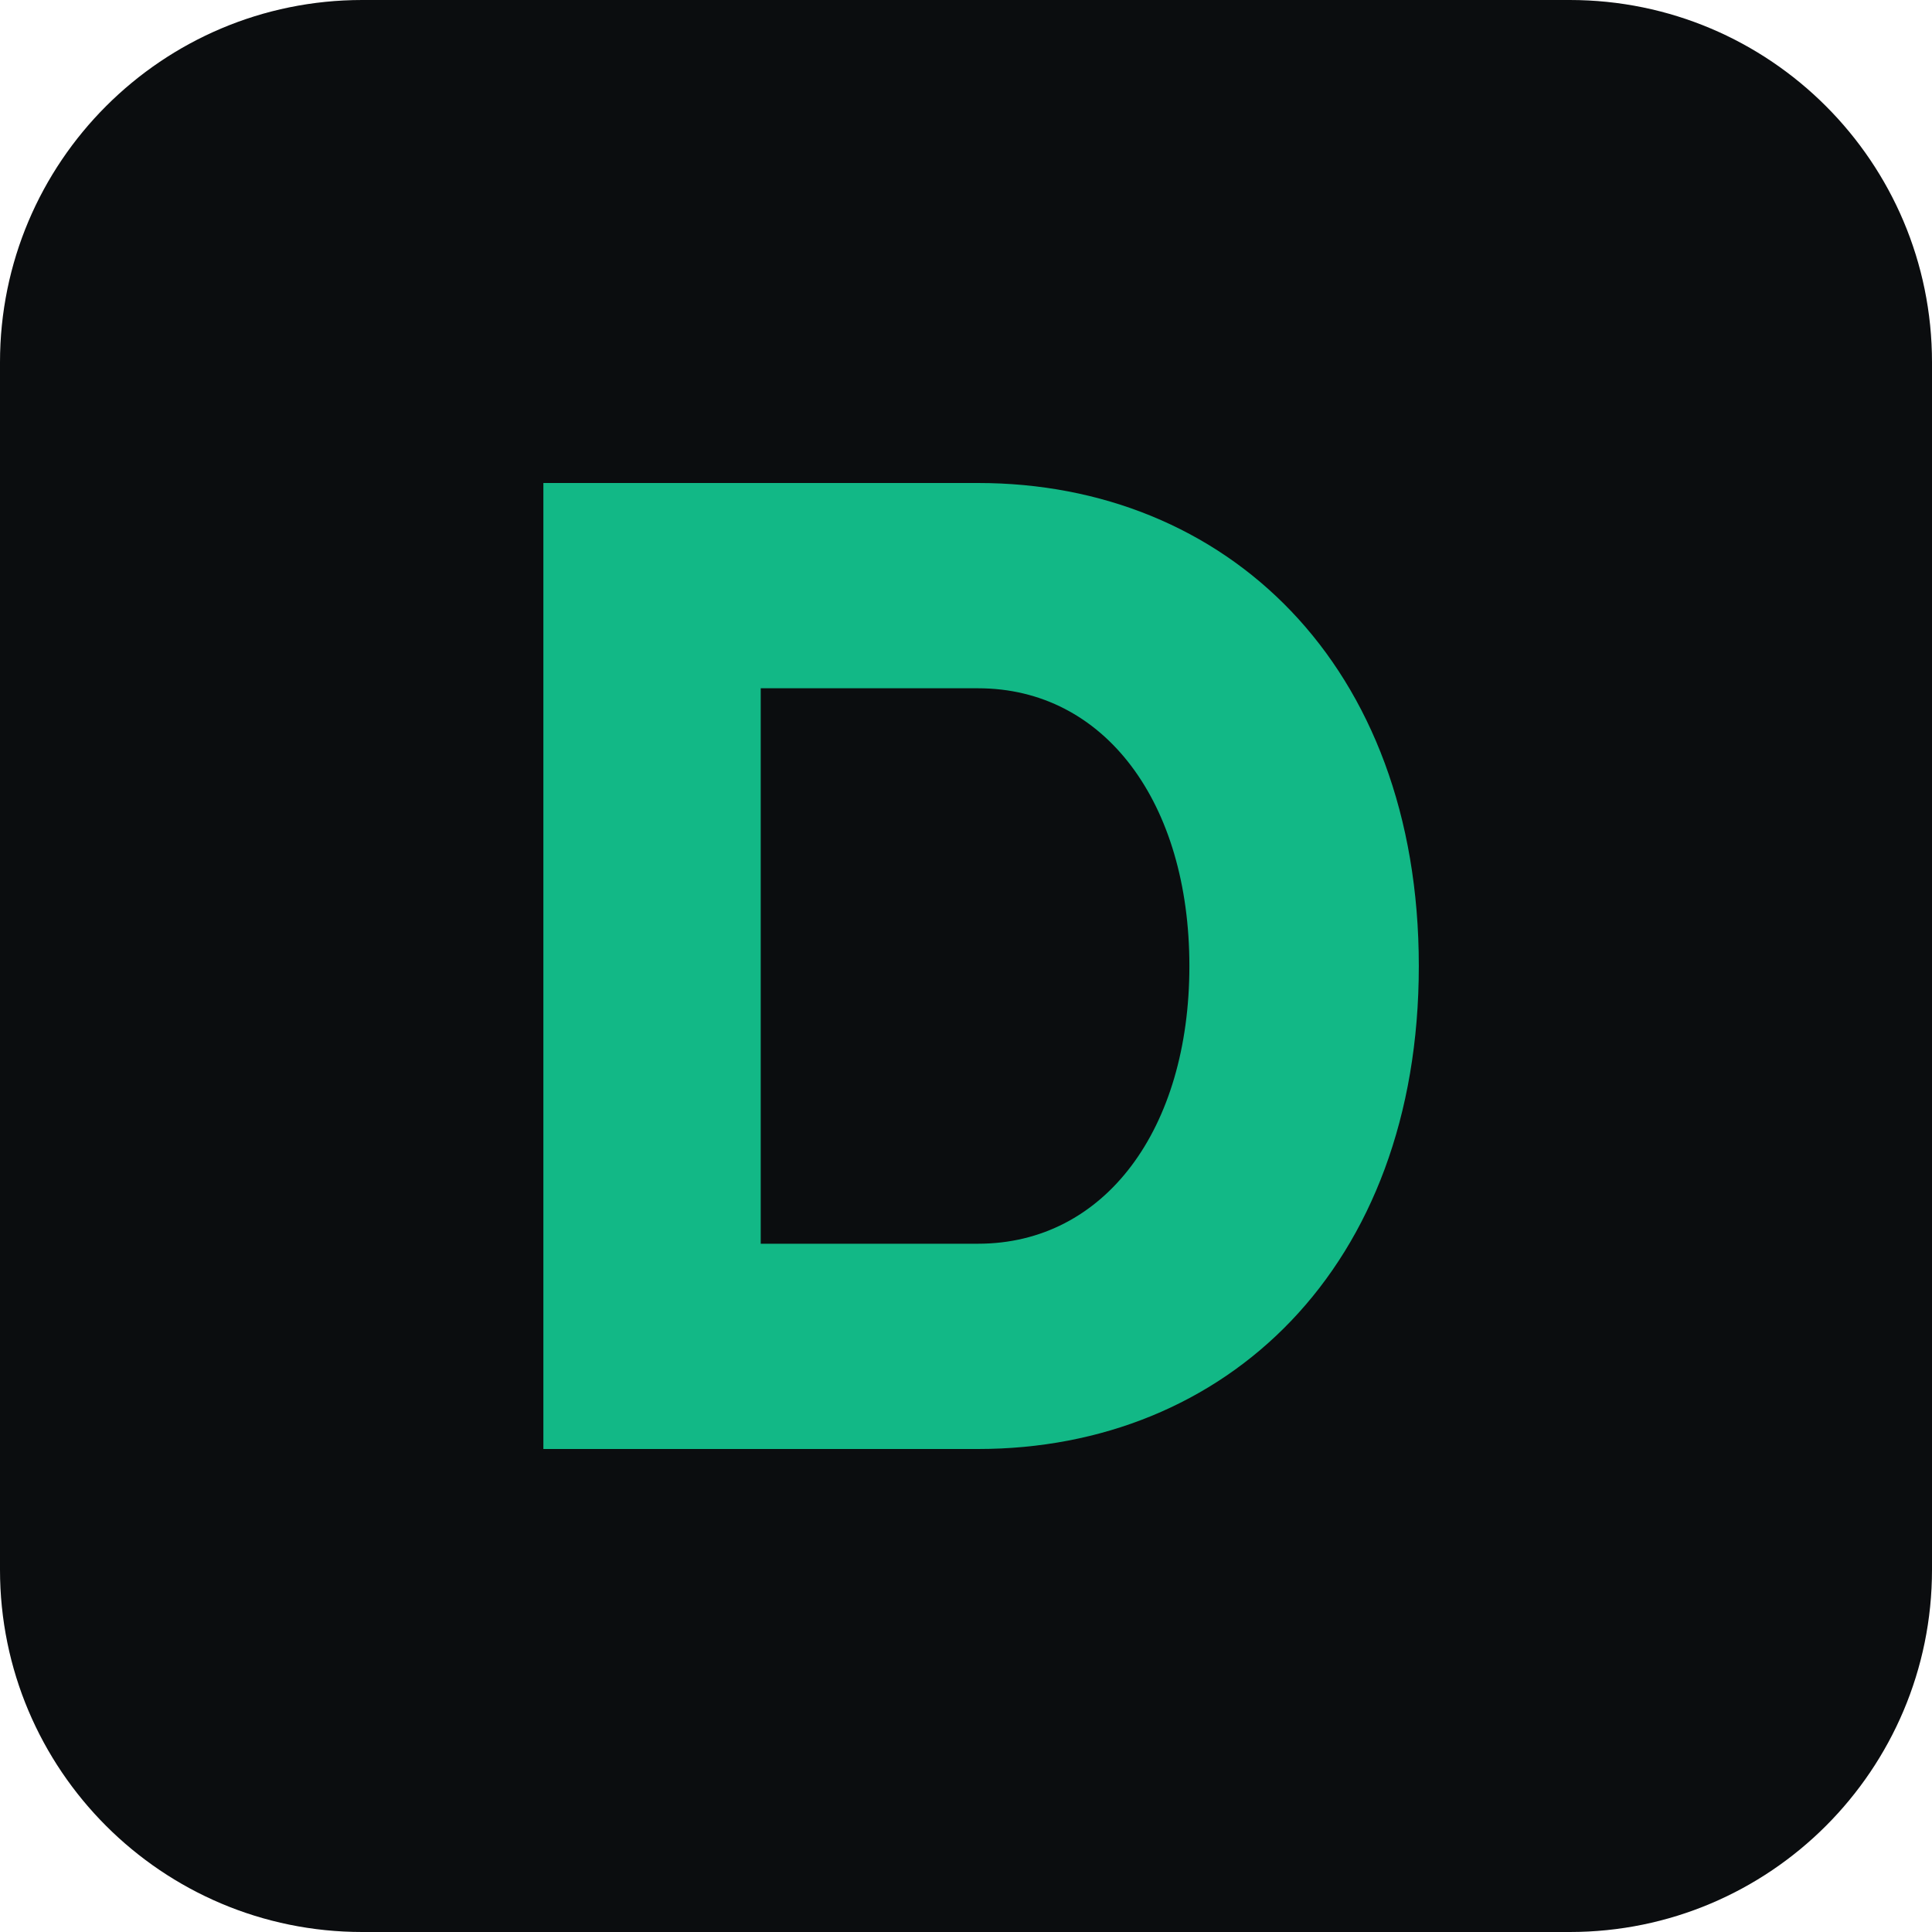
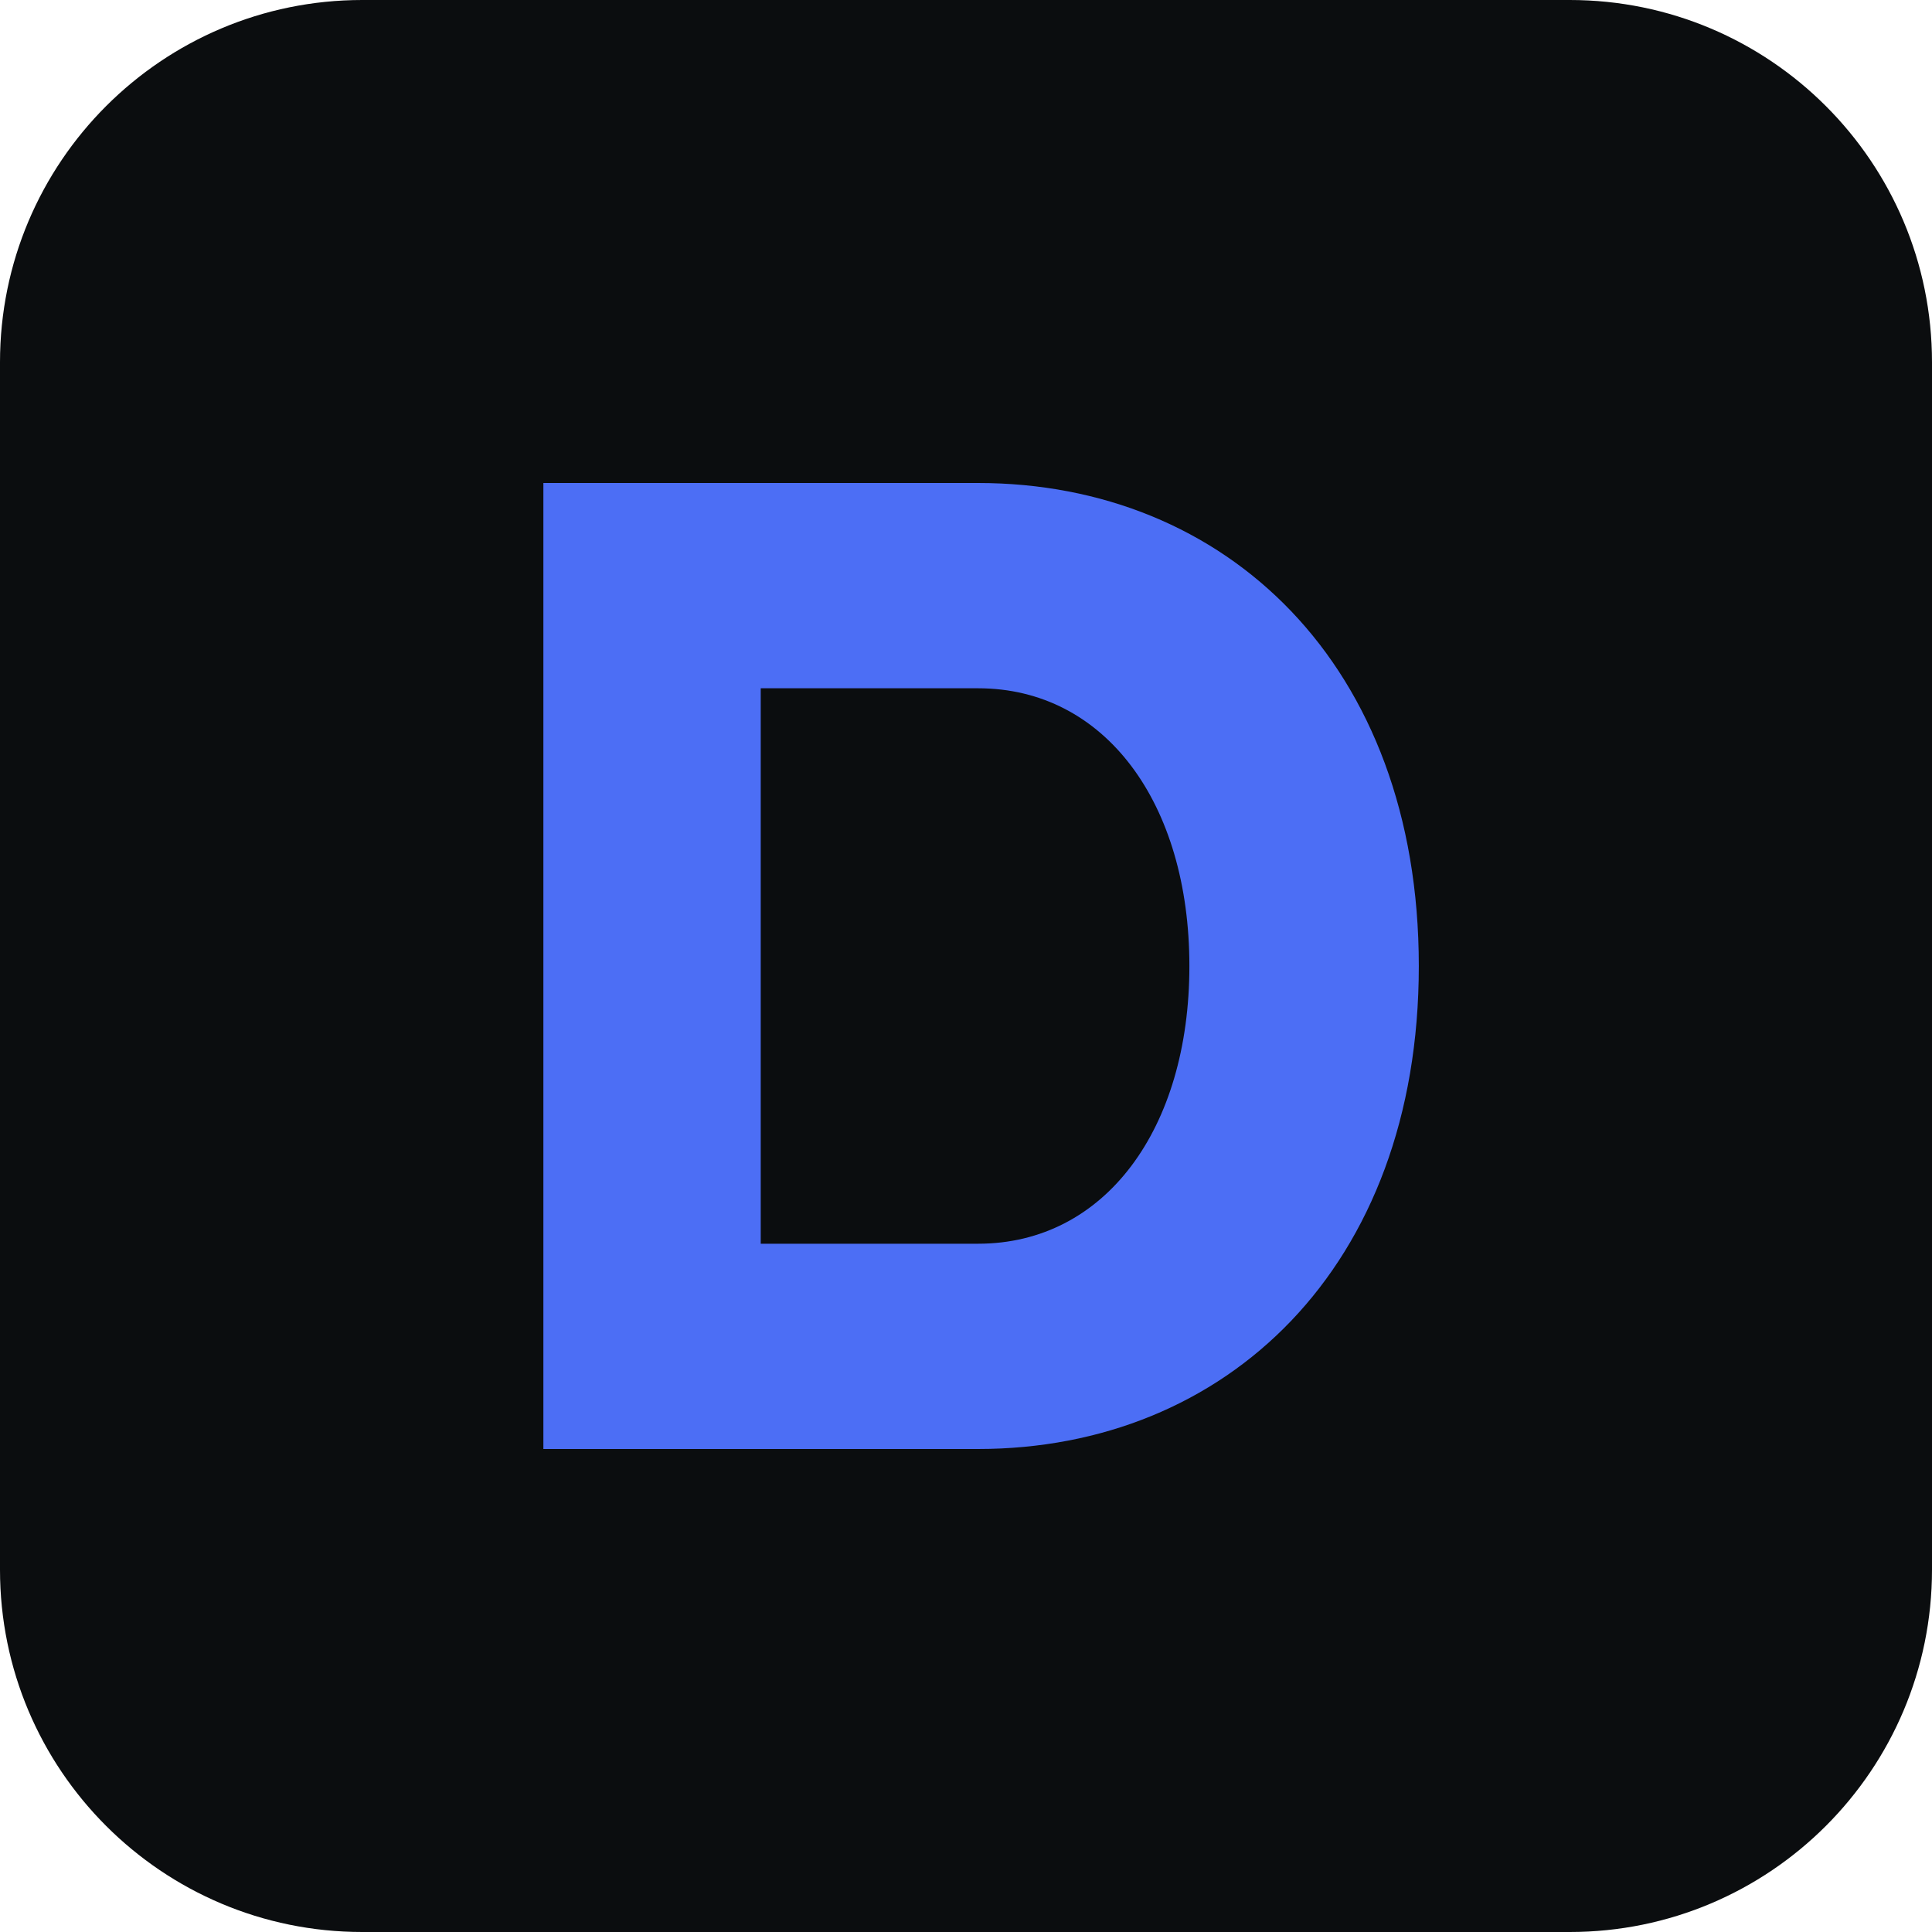
<svg xmlns="http://www.w3.org/2000/svg" viewBox="0 0 32 32">
  <rect width="32" height="32" rx="6" fill="#0b0d0f" />
-   <path fill="#12b886" d="M9 8h7.2c4.1 0 7.3 3 7.3 8s-3.2 8-7.3 8H9V8zm3.6 3.4v9.2h3.6c2.1 0 3.5-1.9 3.5-4.6s-1.4-4.6-3.5-4.6h-3.6z" />
+   <path fill="#4c6ef5" d="M9 8h7.2c4.1 0 7.3 3 7.3 8s-3.2 8-7.3 8H9V8zm3.6 3.4v9.2h3.6c2.1 0 3.5-1.9 3.5-4.6s-1.4-4.6-3.5-4.6h-3.6z" />
</svg>
